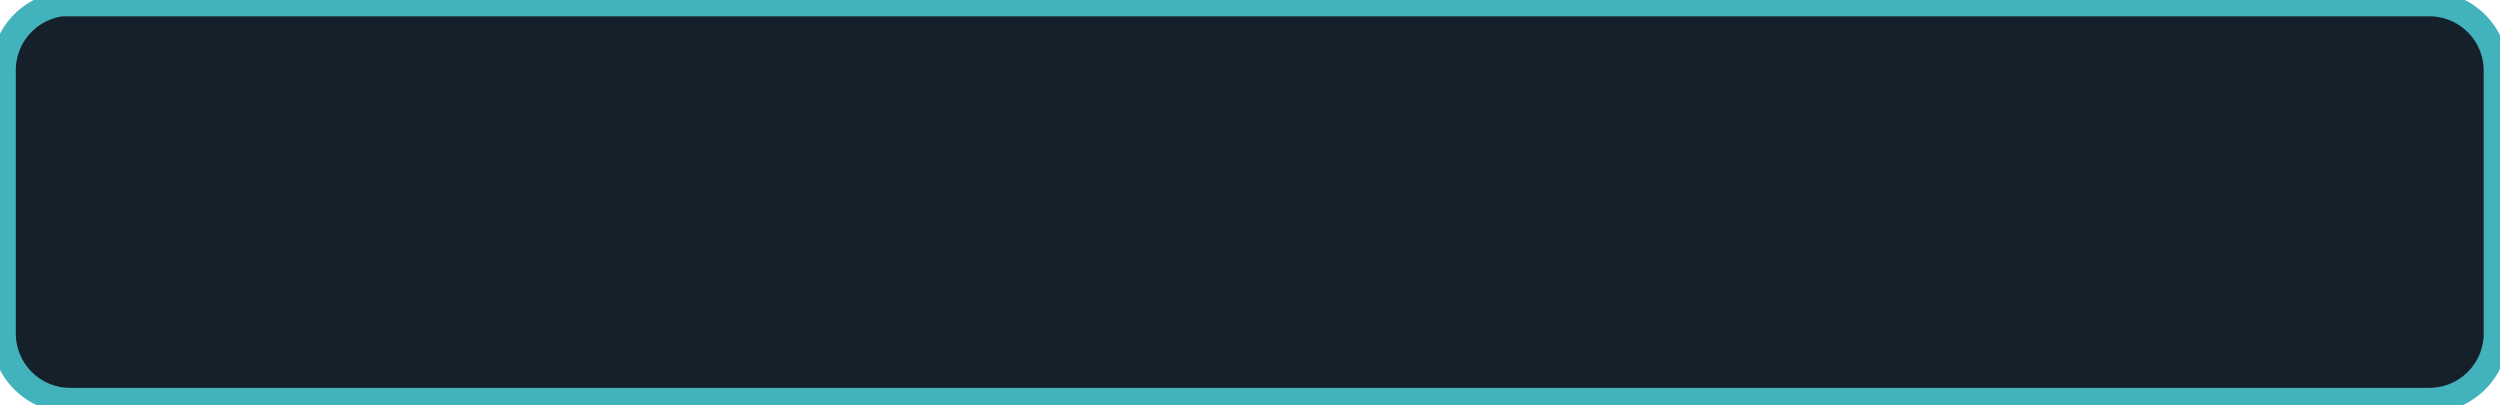
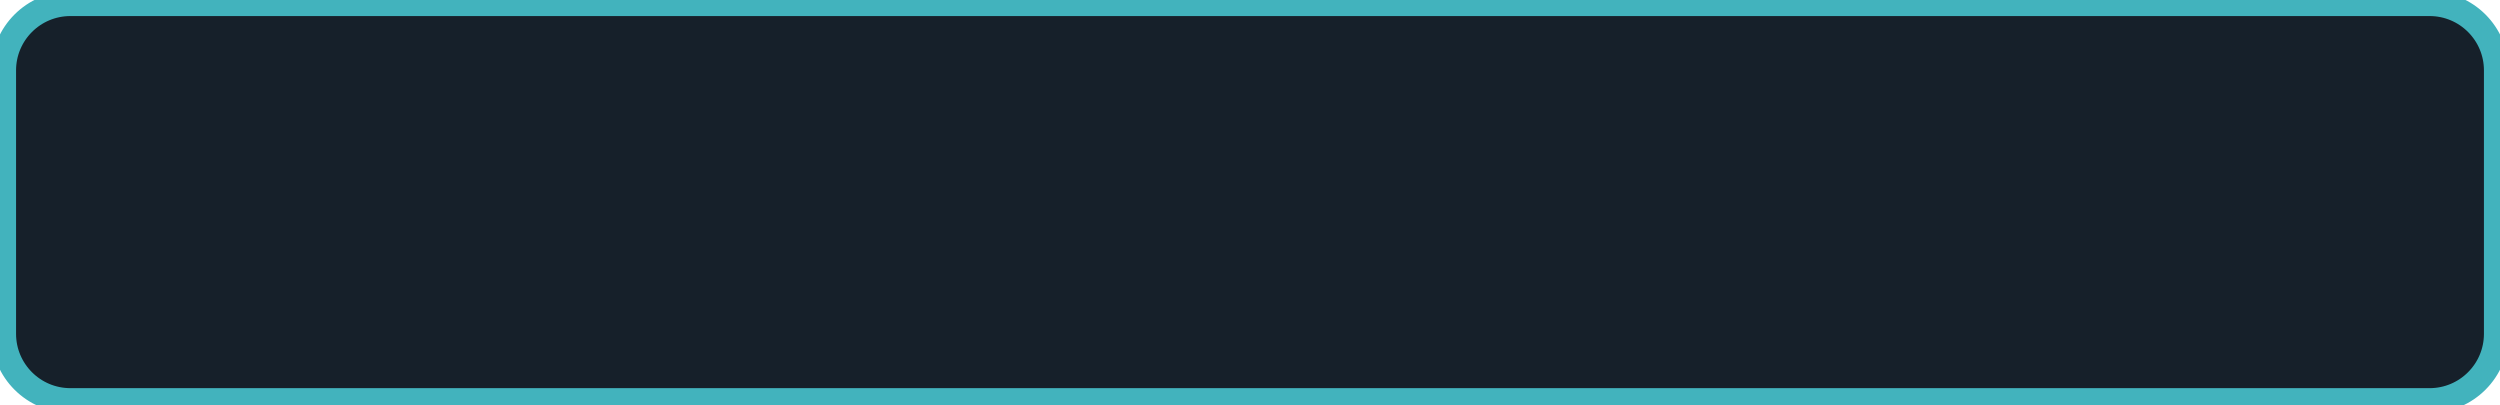
- <svg xmlns="http://www.w3.org/2000/svg" viewBox="0 0 506 81.8">
-   <path id="Background" fill="#16202a" stroke="#42b3bd" stroke-miterlimit="10" stroke-width="5" d="M14.3.8h477.4a13.5 13.5 0 0 1 13.5 13.5v53.3A13.5 13.5 0 0 1 491.7 81H14.3A13.5 13.5 0 0 1 .7 67.6V14.3A13.5 13.5 0 0 1 14.3.7Z" />
-   <path id="Ticket" fill="#42b3bd" display="none">
-     <path d="M75.8 49.4a1 1 0 0 0 1-1V31.2a1 1 0 0 0-1-1 3.1 3.1 0 0 1-3-3 1 1 0 0 0-1-1l-42.2-.3a1 1 0 0 0-1 1 3.1 3.1 0 0 1-3.1 3 1 1 0 0 0-1 1l-.1 17.2a1 1 0 0 0 1 1 3.1 3.1 0 0 1 3 3.1 1 1 0 0 0 1 1l16.8.1a1 1 0 1 0 0-2H30.3a5 5 0 0 0-4-4l.1-15.5a5 5 0 0 0 4-4l40.5.3a5 5 0 0 0 4 4l-.1 15.5a5 5 0 0 0-4 4l-15.9-.2a1 1 0 0 0 0 2h16.7a1 1 0 0 0 1-.9 3.1 3.1 0 0 1 3.2-3Z" />
-     <path d="M70 47.4a2 2 0 0 0 .6-1.4V33.6a2 2 0 0 0-1.8-2l-36.2-.2a2 2 0 0 0-2 2v12.4a2 2 0 0 0 1.9 1.9l36.2.2a2 2 0 0 0 1.3-.5Zm-37.5-1.6V33.4l36.2.2V46Z" />
-     <path d="m44.1 40-.5-.4.6-.3a1 1 0 0 0-1-1.7l-.6.3v-.6a1 1 0 0 0-2 0v.6l-.5-.3a1 1 0 0 0-1 1.7l.6.3-.6.3a1 1 0 0 0 1 1.7l.5-.3v.7a1 1 0 0 0 2 0v-.7l.6.4a1 1 0 1 0 1-1.7Zm9 0-.5-.3.5-.3a1 1 0 0 0-1-1.7l-.5.3v-.7a1 1 0 1 0-2 0v.7l-.5-.4a1 1 0 1 0-1 1.7l.6.4-.6.3a1 1 0 0 0 1 1.7l.5-.3v.6a1 1 0 0 0 2 0v-.6l.6.3a1 1 0 0 0 1-1.7Zm8.5-.3.5-.3a1 1 0 1 0-1-1.7l-.5.4v-.7a1 1 0 0 0-2 0v.6l-.5-.3a1 1 0 0 0-1 1.7l.6.3-.6.4a1 1 0 0 0 1 1.6l.5-.3v.7a1 1 0 0 0 2 0v-.7l.6.4a1 1 0 0 0 1-1.7Zm-10.4 12a1 1 0 1 0 .3.7 1 1 0 0 0-.3-.7Z" />
-   </path>
-   <path id="Mail" fill="#42b3bd" display="none">
-     <path d="M70.2 28.5v-.1L58.5 39.8l11.9 11V28.5Zm-13.6 13-4.8 4.7a1.3 1.3 0 0 1-1.7 0l-4.9-4.5-11.9 11.5a2.7 2.7 0 0 0 1 .1h33.3a2.7 2.7 0 0 0 1.3-.3Z" />
-     <path d="m50.9 43.5 18-17.4a2.7 2.7 0 0 0-1.3-.4H34.3a2.7 2.7 0 0 0-1.8.7ZM31.5 29v21.6a2.7 2.7 0 0 0 .1.7L43.4 40Z" />
-   </path>
-   <path id="Key" fill="#42b3bd" d="M46.2 41.6a8 8 0 0 1-8.7 6.4 8.3 8.3 0 0 1-6.9-9.4 8.1 8.1 0 0 1 7-7.6 8 8 0 0 1 8.6 6.4h24V48h-3.8v-6.4h-4V48h-4v-6.4Zm-11.7-2.1a4 4 0 0 0 3.9 4.3h.1a4.3 4.3 0 0 0 0-8.6 4 4 0 0 0-4 4.2Z" display="none" />
+ <svg xmlns="http://www.w3.org/2000/svg" id="Icon" viewBox="0 0 505.99 81.81">
+   <path id="Border" fill="#16202a" stroke="#42b3bd" stroke-miterlimit="10" stroke-width="5" d="M14.26.75h477.48a13.5 13.5 0 0 1 13.5 13.5v53.3a13.5 13.5 0 0 1-13.5 13.51H14.26A13.5 13.5 0 0 1 .75 67.56v-53.3A13.5 13.5 0 0 1 14.25.75Z" />
+   <g id="Ticket" display="none" fill="#42b3bd">
+     <path id="Ticket_Border_Outer" d="M75.75 49.4a.97.97 0 0 0 .98-.96l.1-17.2a.97.97 0 0 0-.96-.98 3.13 3.13 0 0 1-3.1-3.14.97.97 0 0 0-.97-.98l-42.2-.26a.97.97 0 0 0-.97.96 3.13 3.13 0 0 1-3.14 3.1.97.97 0 0 0-.98.97l-.1 17.2a.97.97 0 0 0 .96.98 3.13 3.13 0 0 1 3.1 3.15.97.97 0 0 0 .97.98l16.72.1a.97.97 0 1 0 .01-1.94l-15.84-.1a5.08 5.08 0 0 0-3.98-4.03l.1-15.45a5.08 5.08 0 0 0 4.02-3.98l40.44.26a5.08 5.08 0 0 0 3.98 4.02l-.1 15.45a5.08 5.08 0 0 0-4.03 3.98l-15.84-.1a.97.97 0 0 0-.02 1.94l16.73.1a.97.97 0 0 0 .98-.96 3.13 3.13 0 0 1 3.14-3.1Z" />
+     <path id="Ticket_Border_Inner" d="M70.03 47.38a1.9 1.9 0 0 0 .57-1.36l.08-12.44a1.92 1.92 0 0 0-1.91-1.93l-36.2-.22a1.92 1.92 0 0 0-1.93 1.9l-.08 12.44a1.92 1.92 0 0 0 1.9 1.93l36.2.23a1.9 1.9 0 0 0 1.37-.55ZM32.5 45.76l.08-12.4 36.15.23-.07 12.4Z" />
+     <path id="Ticket_Star_Left" d="m44.15 39.97-.58-.34.58-.33a.97.97 0 0 0-.95-1.7l-.01.01-.58.34v-.68a.97.97 0 0 0-1.94-.02v.68l-.59-.34a.97.97 0 0 0-.98 1.68l.58.34-.58.33a.97.97 0 0 0 .95 1.7l.6-.34-.01.67a.97.97 0 0 0 1.94.01v-.67l.59.34a.97.97 0 1 0 .99-1.67h-.01Z" />
+     <path id="Ticket_Star_Center" d="m53.14 40.03-.58-.34.59-.33a.97.97 0 0 0-.96-1.7l-.59.34v-.67a.97.97 0 1 0-1.94-.03v.7l-.58-.34a.97.97 0 1 0-.99 1.67l.59.35-.59.33a.97.97 0 0 0 .95 1.7v-.01h.01l.59-.34v.68a.97.97 0 0 0 1.94 0v-.66l.58.34a.97.97 0 0 0 .98-1.68Z" />
+     <path id="Ticket_Star_Right" d="m61.56 39.75.58-.34a.97.97 0 1 0-.95-1.69h-.01l-.58.34v-.68a.97.97 0 0 0-1.94-.02v.69l-.59-.34a.97.97 0 0 0-.99 1.67h.01l.58.34-.58.33a.97.97 0 0 0 .95 1.7l.6-.34-.01.67a.97.97 0 0 0 1.94.01v-.67l.59.34a.97.97 0 0 0 .98-1.67Z" />
+     <path id="Ticket_Circle_Middle" d="M51.23 51.7a.97.97 0 1 0 .28.68.98.98 0 0 0-.28-.69Z" />
+   </g>
+   <g id="Mail" display="none" fill="#42b3bd">
+     <path id="Mail_Right" d="M70.25 28.49c0-.05.03-.09.03-.13l-11.84 11.4 11.82 11.05-.01-.24V28.49Z" />
+     <path id="Mail_Bottom" d="m56.63 41.52-4.84 4.65a1.26 1.26 0 0 1-1.73.01l-4.82-4.49-11.9 11.47a2.74 2.74 0 0 0 .92.19h33.32a2.74 2.74 0 0 0 1.33-.37Z" />
+     <path id="Mail_Top" d="m50.9 43.52 18.07-17.4a2.74 2.74 0 0 0-1.4-.41h-33.3a2.75 2.75 0 0 0-1.75.65Z" />
+     <path id="Mail_Left" d="M31.48 28.91v21.66a2.75 2.75 0 0 0 .12.71l11.75-11.32Z" />
+   </g>
+   <path id="Key" display="none" fill="#42b3bd" d="M46.24 41.64a7.93 7.93 0 0 1-8.71 6.34 8.32 8.32 0 0 1-6.88-9.4 8.12 8.12 0 0 1 6.94-7.56 7.91 7.91 0 0 1 8.63 6.37h24.04v10.59H66.4v-6.35h-4v6.36h-4v-6.35Zm-11.7-2.19a4.08 4.08 0 0 0 3.84 4.31h.13a4.27 4.27 0 0 0 0-8.52 4.07 4.07 0 0 0-3.96 4.18Z" />
</svg>
